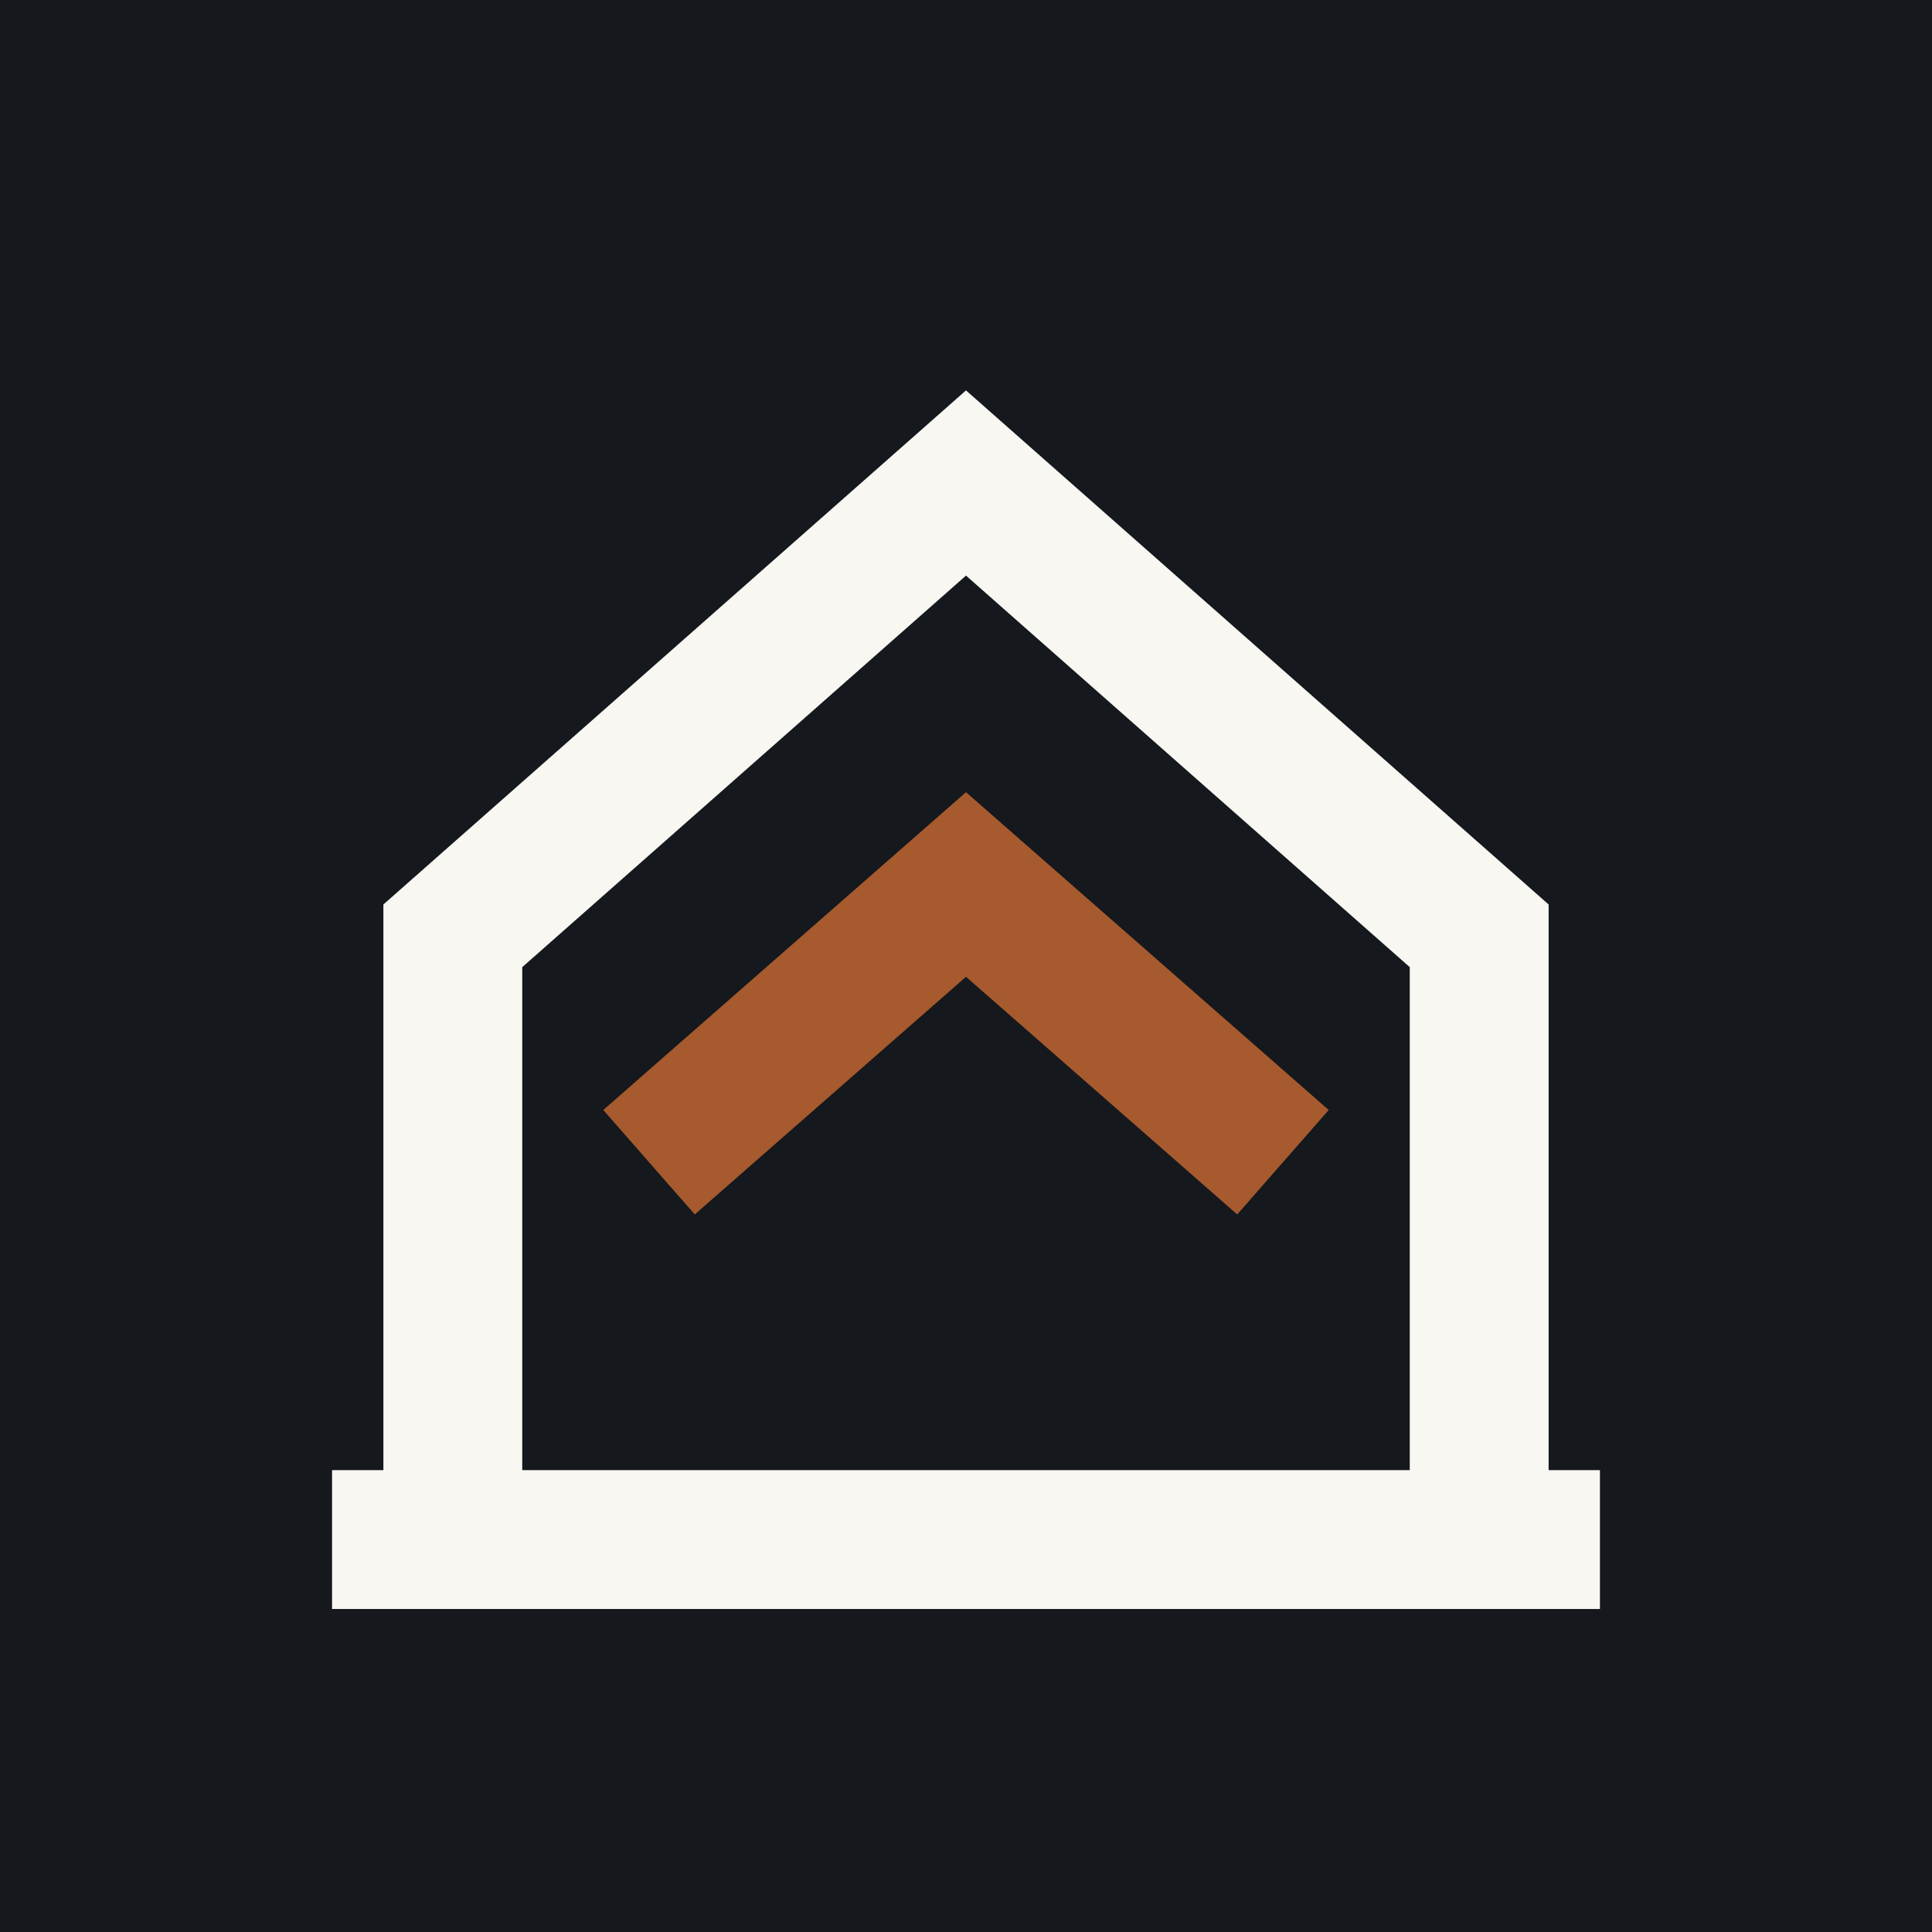
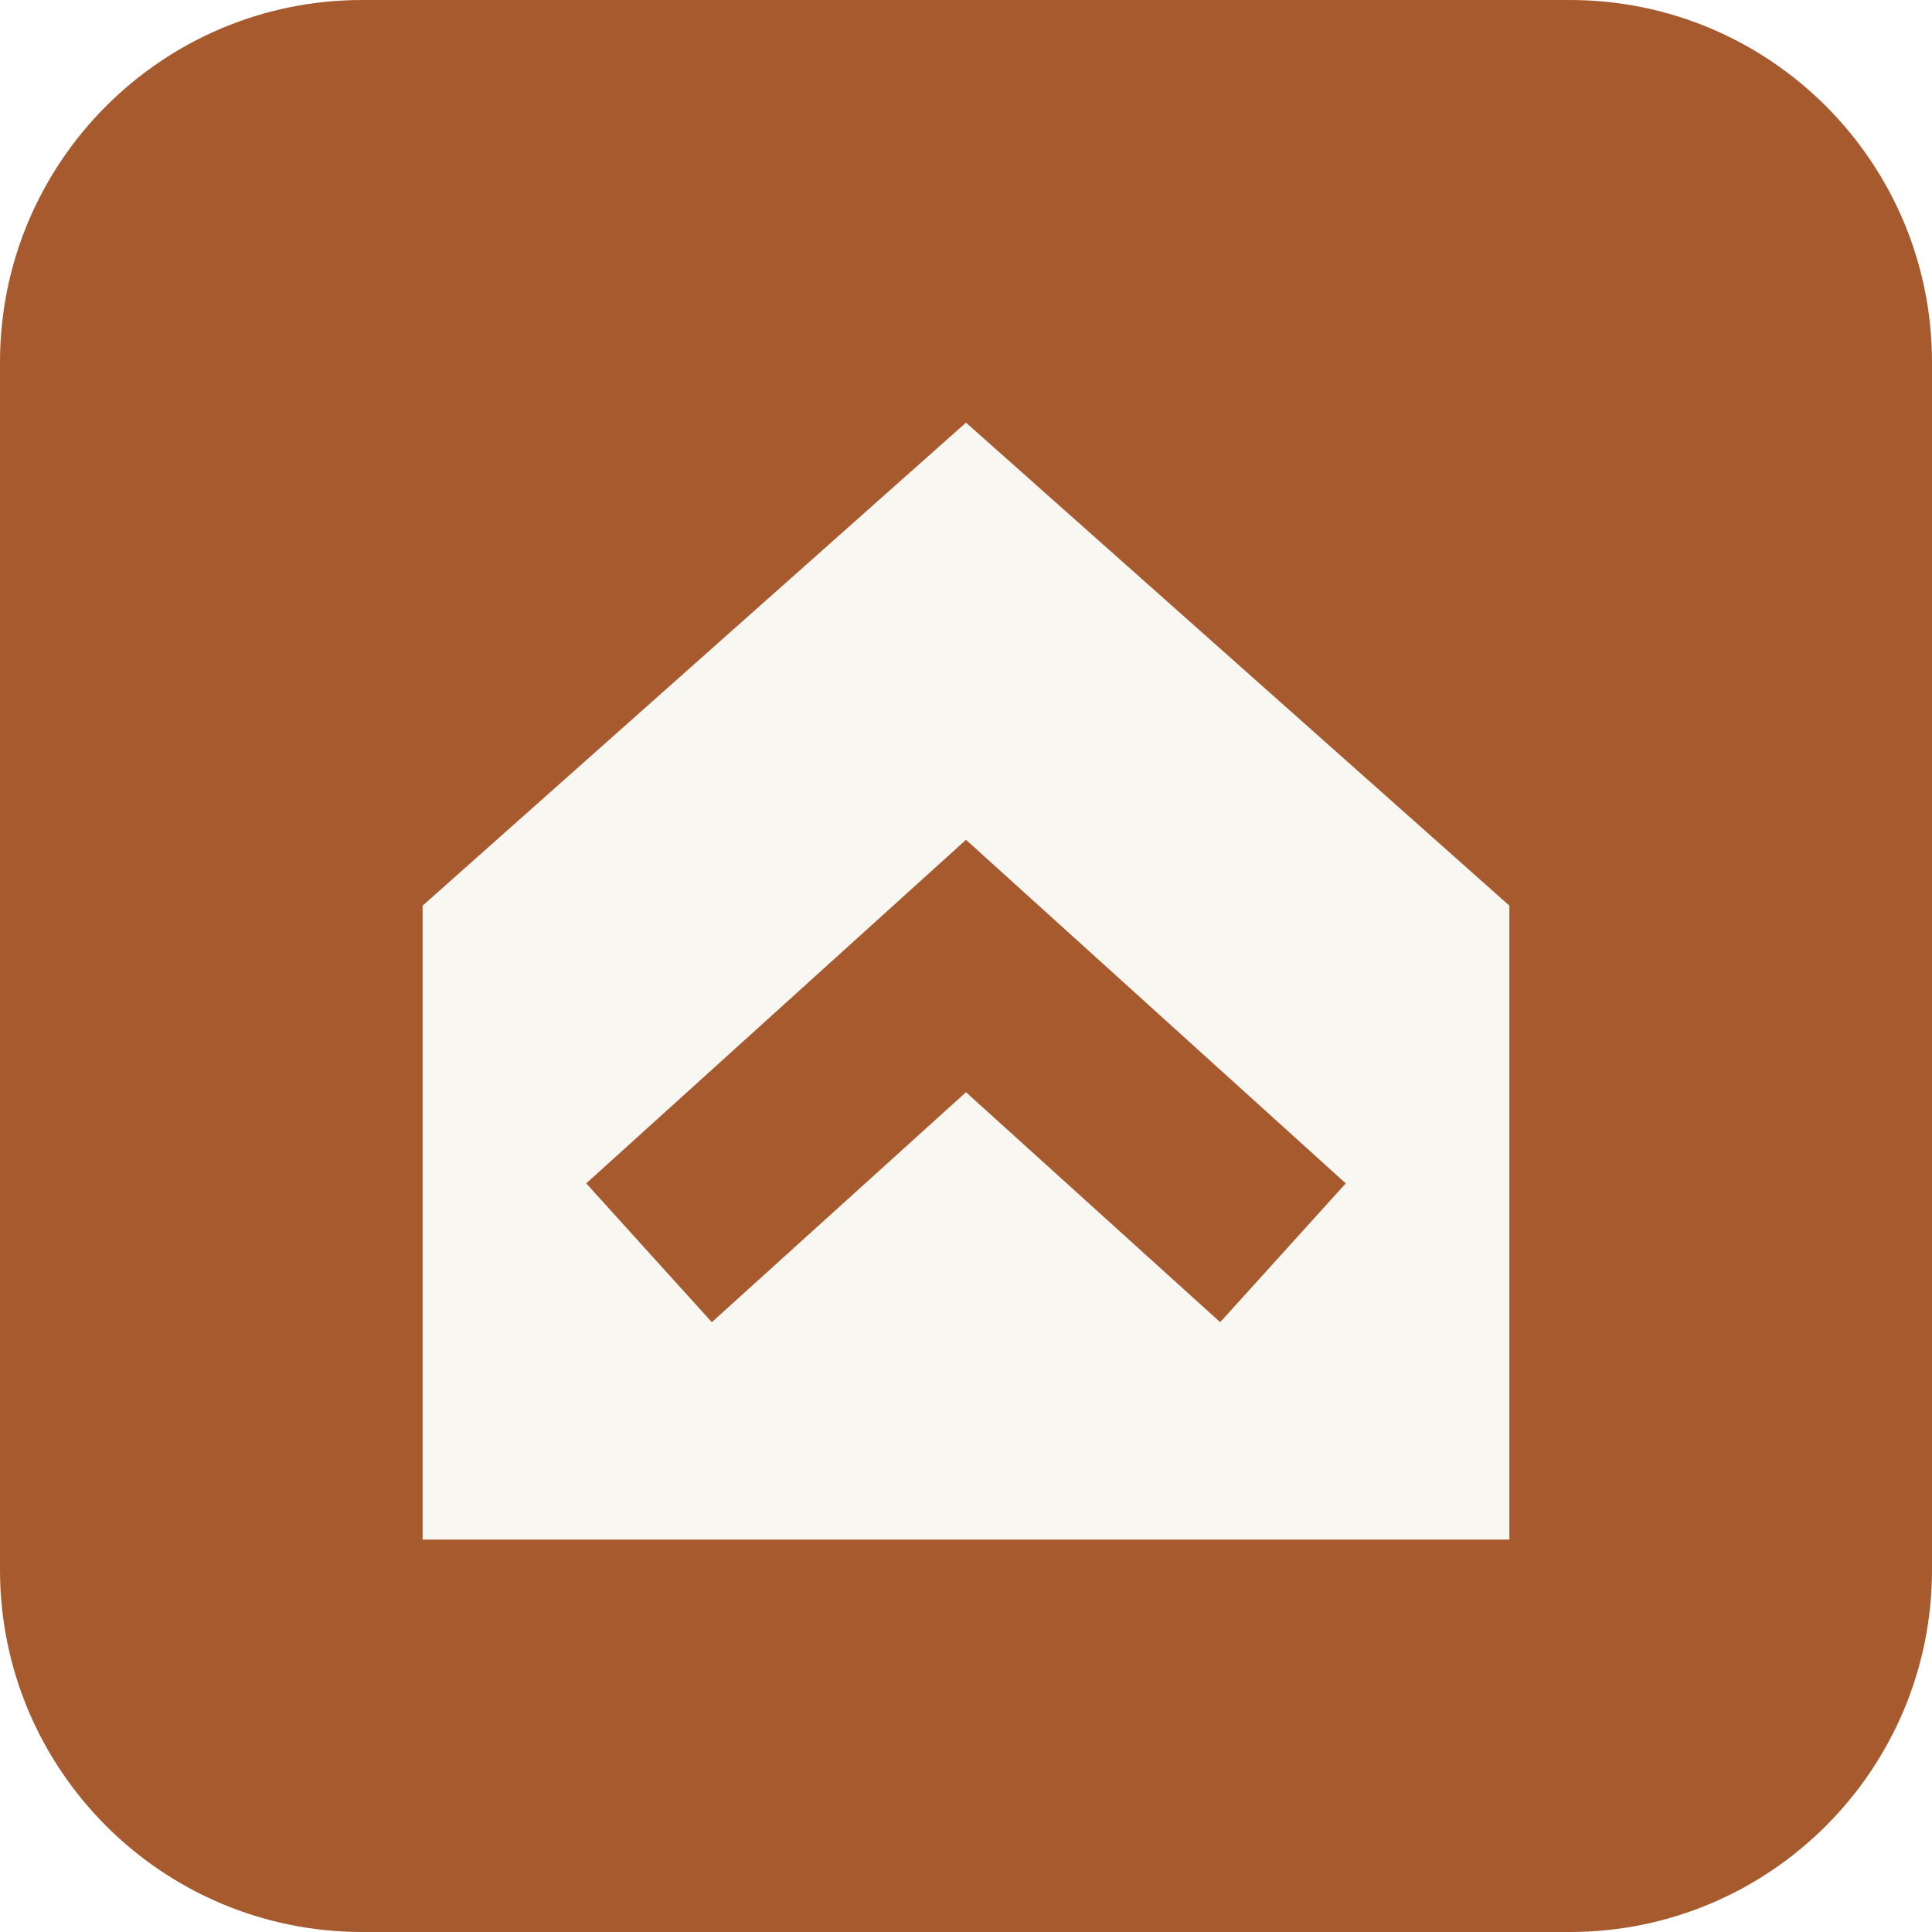
- <svg xmlns="http://www.w3.org/2000/svg" viewBox="0 0 64 64" width="256" height="256">
-   <rect x="0" y="0" width="64" height="64" fill="#15181D" />
-   <polyline points="15,51 15,31 32,16 49,31 49,51" stroke="#F8F7F2" fill="none" stroke-width="4.6" stroke-linejoin="miter" stroke-miterlimit="10" stroke-linecap="butt" />
-   <polyline points="21.5,38.5 32,29.3 42.5,38.5" stroke="#A65A2E" fill="none" stroke-width="4.6" stroke-linejoin="miter" stroke-miterlimit="10" stroke-linecap="butt" />
-   <line x1="11" y1="51" x2="53" y2="51" stroke="#F8F7F2" stroke-width="4.6" />
+ <svg xmlns="http://www.w3.org/2000/svg" viewBox="0 0 64 64" width="64" height="64">
+   <rect x="0" y="0" width="64" height="64" rx="12" fill="#A65A2E" />
+   <polygon points="14,51 14,30 32,14 50,30 50,51" fill="#F8F7F2" />
+   <polyline points="21.5,41.5 32,32 42.5,41.5" fill="none" stroke="#A65A2E" stroke-width="6.2" stroke-linejoin="miter" stroke-miterlimit="10" stroke-linecap="butt" />
</svg>
